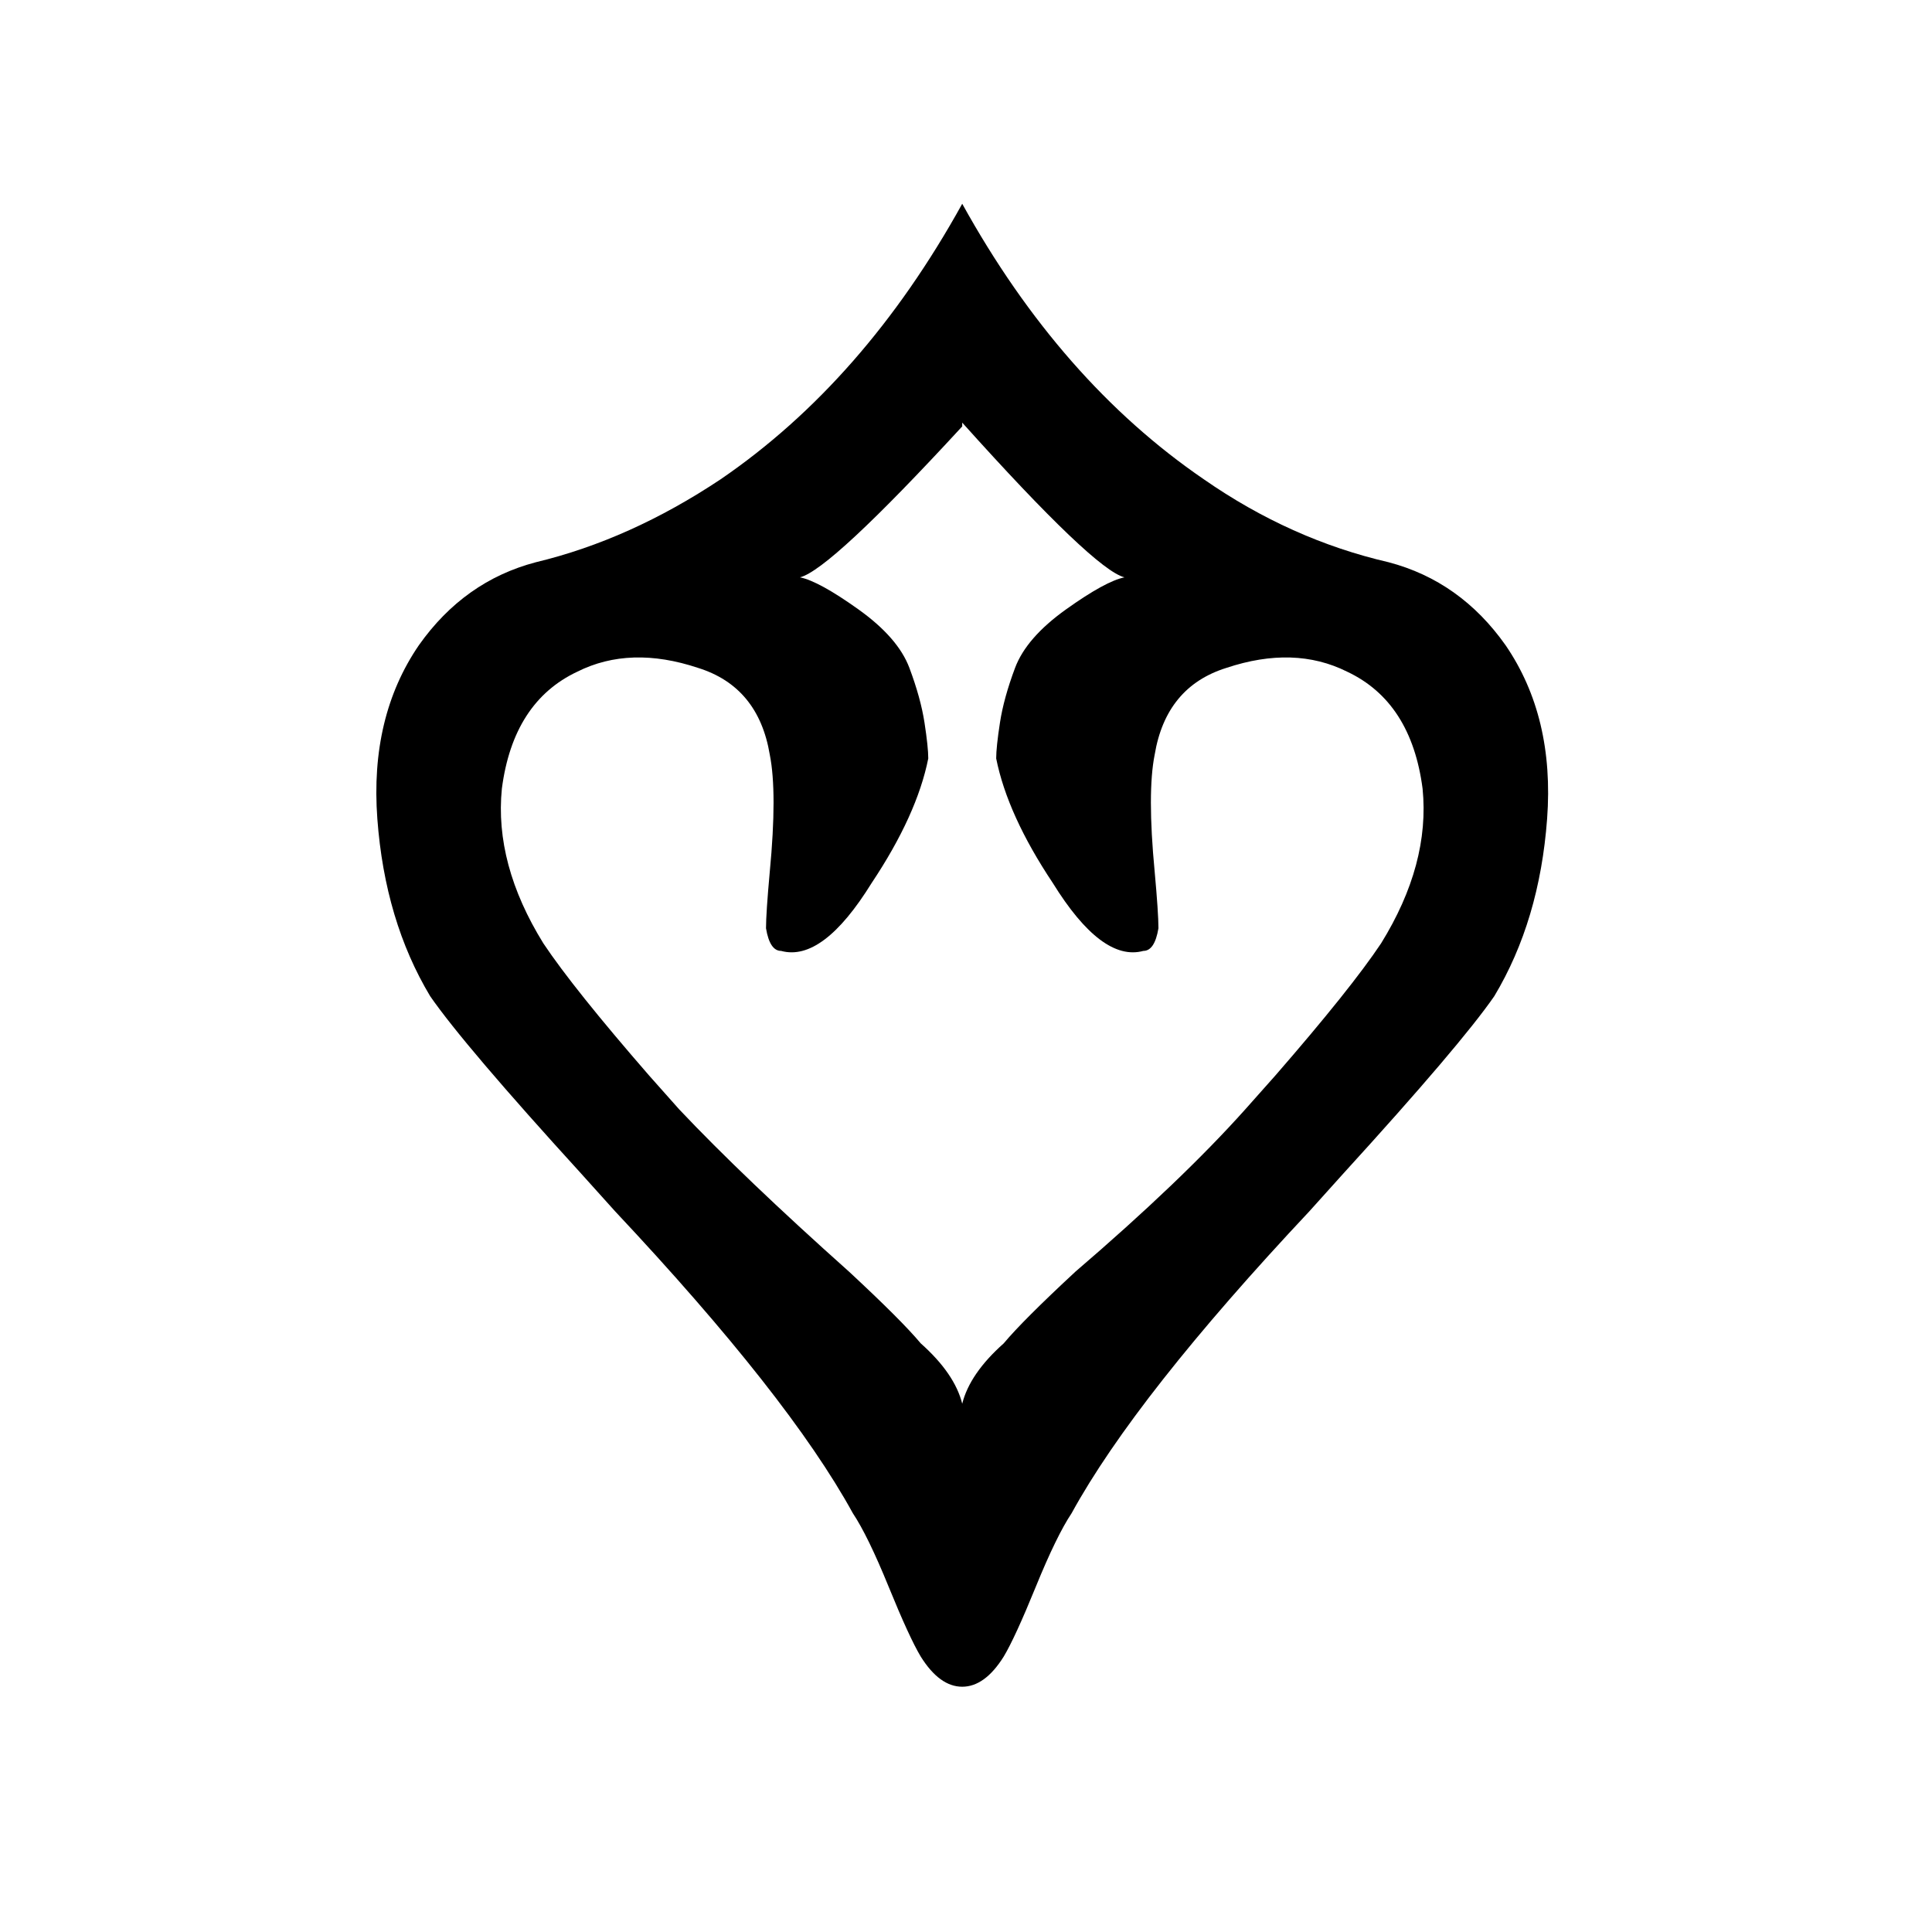
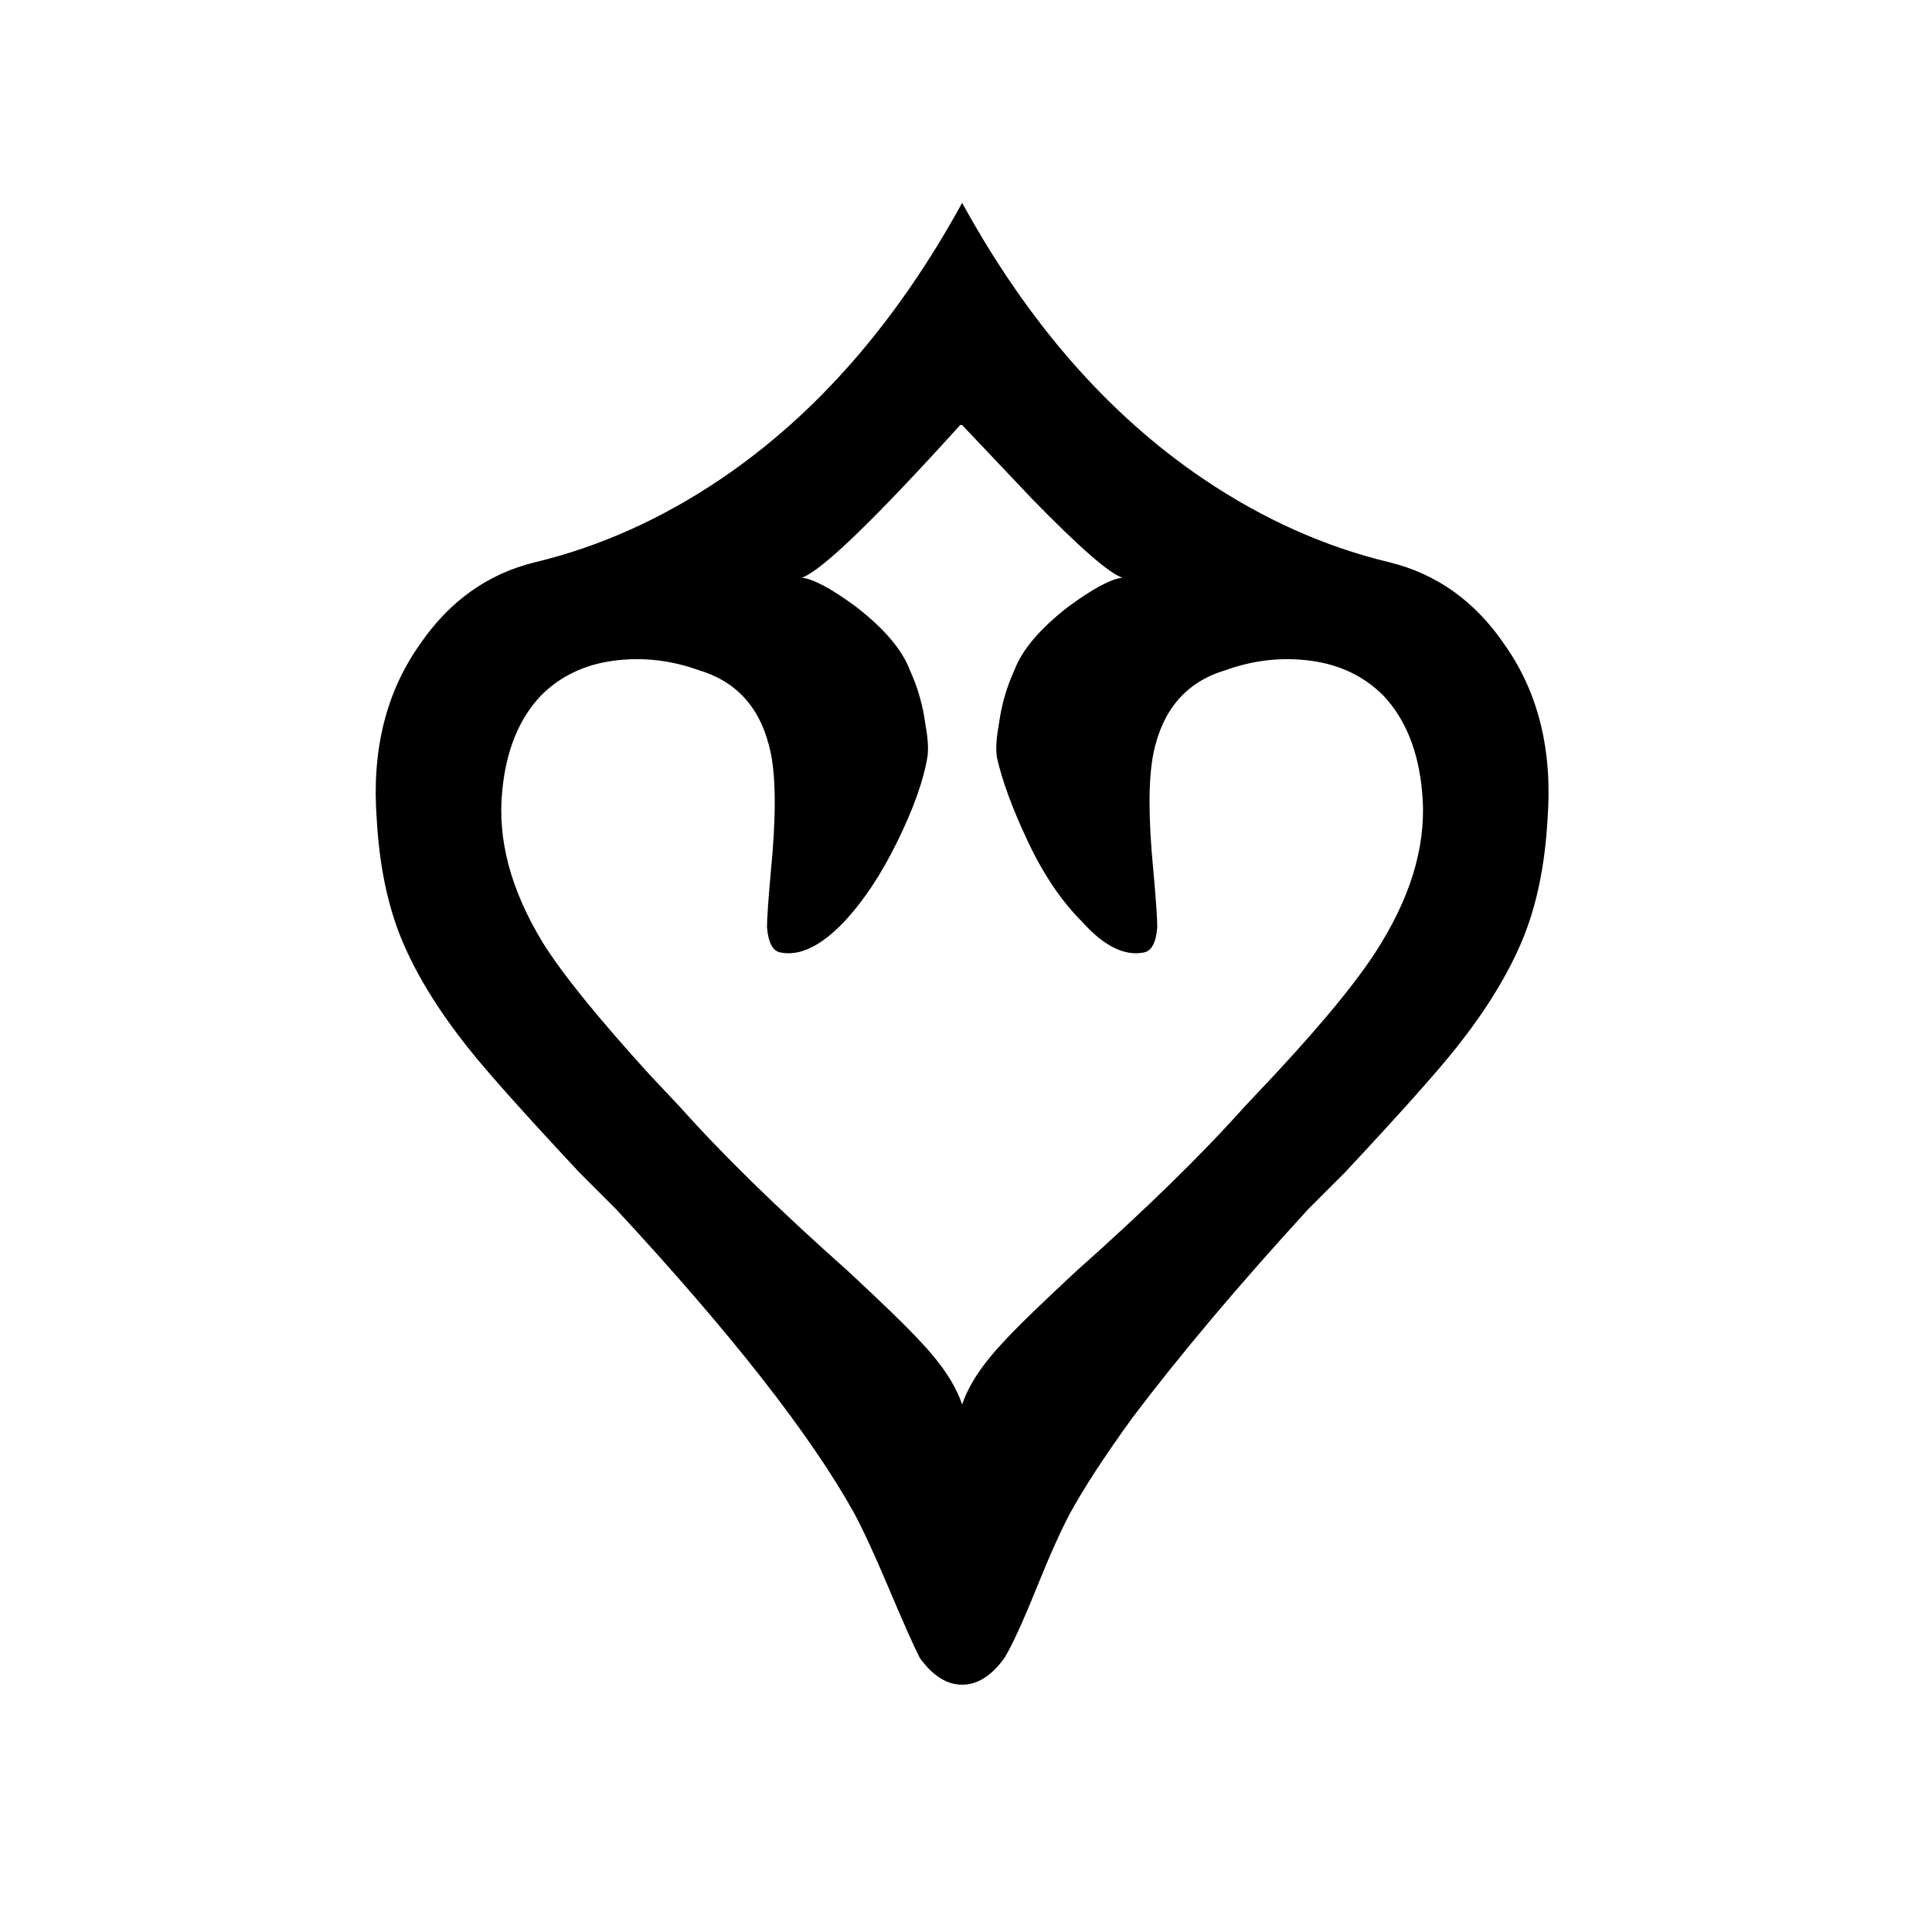
- <svg xmlns="http://www.w3.org/2000/svg" viewBox="0 0 512 512">
-   <path d="M410 217q-2 27-14 47-9 13-40 47l-9 10q-46 49-63 80-4 6-9.5 19.5T266 439q-5 8-11 8t-11-8q-3-5-8.5-18.5T226 401q-17-31-63-80l-9-10q-31-34-40-47-12-20-14-47t11-46q12-17 31-22 25-6 49-22 38-26 64-73 26 47 64 73 23 16 49 22 19 5 31 22 13 19 11 46zm-33-8q-3-23-20-31-14-7-32-1-16 5-19 23-2 10 0 31 1 11 1 15-1 6-4 6-11 3-24-18-12-18-15-33 0-3 1-9.5t4-14.5 13.5-15.5T298 153q-8-2-43-41v1q-35 38-43 40 5 1 15.5 8.5T241 177t4 14.5 1 9.5q-3 15-15 33-13 21-24 18-3 0-4-6 0-4 1-15 2-21 0-31-3-18-19-23-18-6-32 1-17 8-20 31-2 20 11 41 8 12 28 35l8 9q17 18 45 43 14 13 19 19 9 8 11 16 2-8 11-16 5-6 19-19 28-24 45-43l8-9q20-23 28-35 13-21 11-41z" />
+ <svg xmlns="http://www.w3.org/2000/svg" viewBox="0 0 1000 1000">
+   <path d="M801 424q-2 36-13 62.5T754 542q-15 19-58 65l-19 19q-54 59-91 108-21 29-32 49-7 13-17.5 39T520 858q-10 14-22 14t-22-14q-5-10-16-36t-18-39q-34-61-123-157l-19-19q-43-46-58-65-23-29-34-55.5T195 424q-4-53 22-90 23-34 60-43 50-12 96-43 74-50 125-143 51 93 125 143 46 31 96 43 37 9 60 43 26 37 22 90zm-65-15q-3-31-20-49-15-15-37.5-18t-44.5 5q-30 9-37 43-4 20 0 61 2 22 2 29-1 12-7 13-15 3-32-16-16-16-28-41.5T516 392q-1-6 1-17 2-15 8-28 6-16 28-33 19-14 28-15-10-3-47-41l-36-38h-1q-67 74-82 79 9 1 28 15 22 17 28 33 6 13 8 28 2 11 1 17-3 18-15.5 43.5T437 477q-18 19-33 16-6-1-7-13 0-7 2-29 4-41 0-61-7-34-37-43-22-8-44.5-5T280 360q-17 18-20 49-4 38 21 79 15 24 55 68l16 17q33 37 87 85 28 26 38 37 16 17 21 32 5-15 21-32 10-11 38-37 54-48 87-85l16-17q40-43 55-68 25-41 21-79z" />
</svg>
